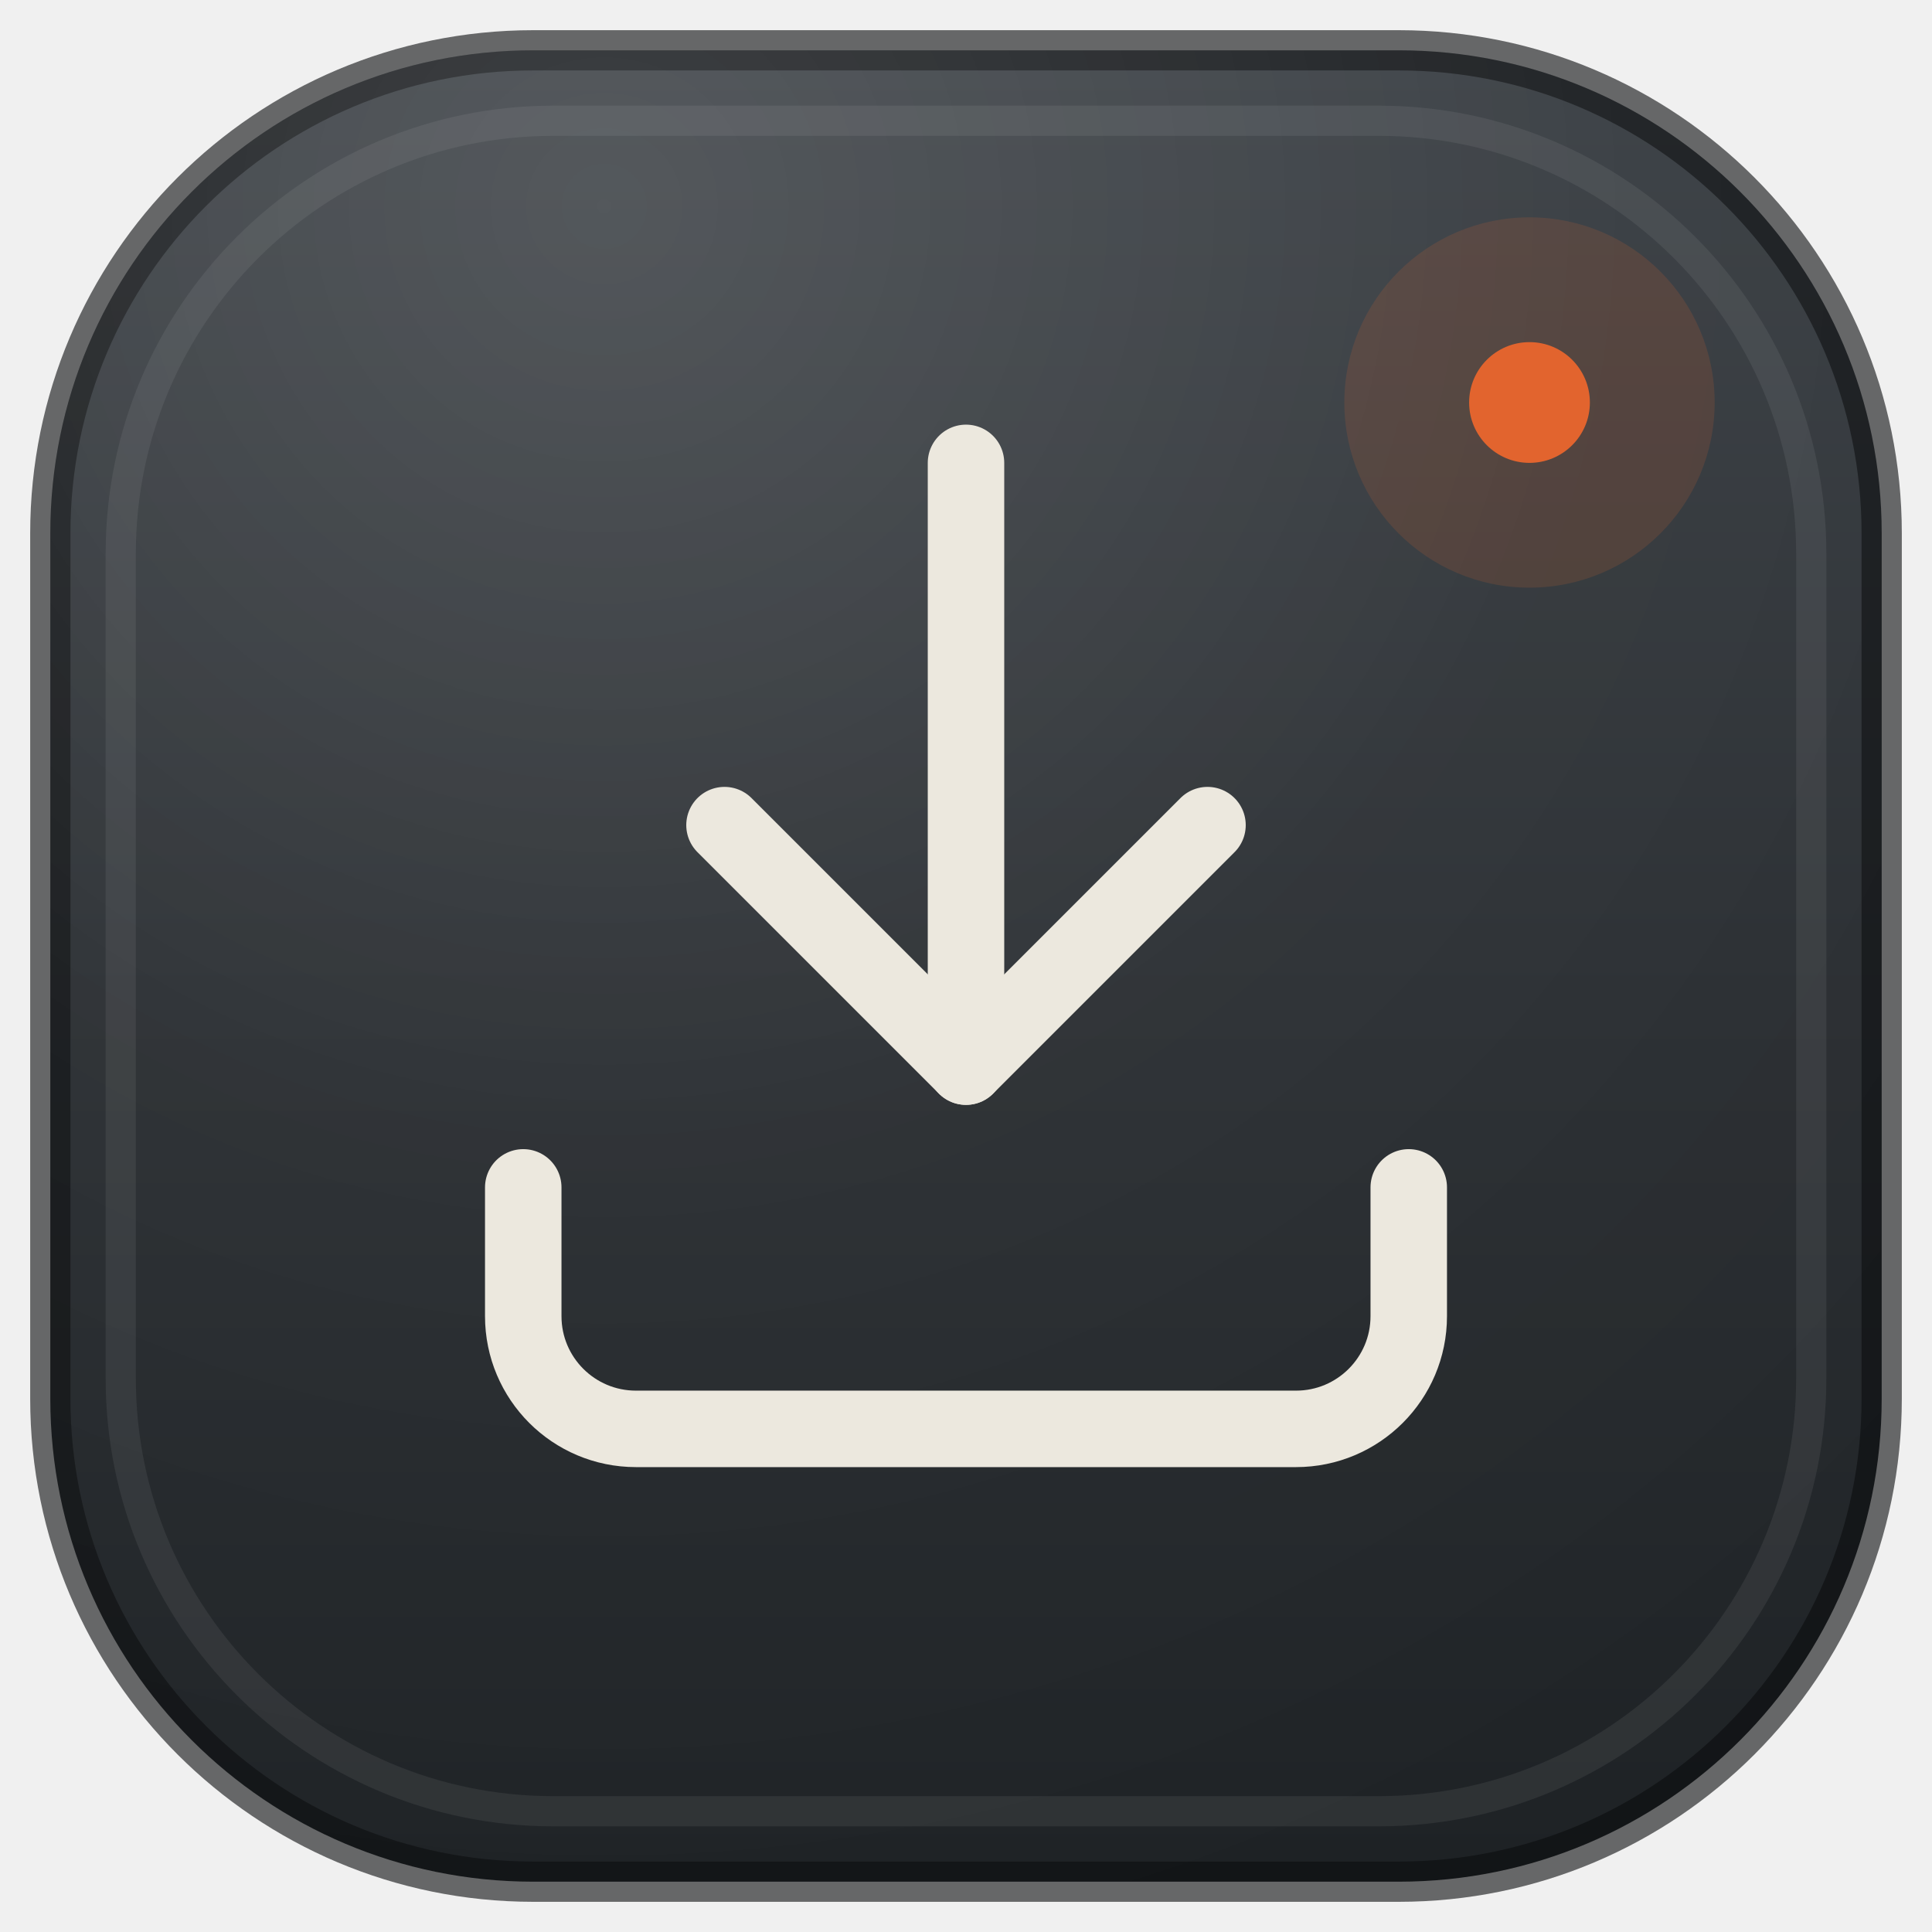
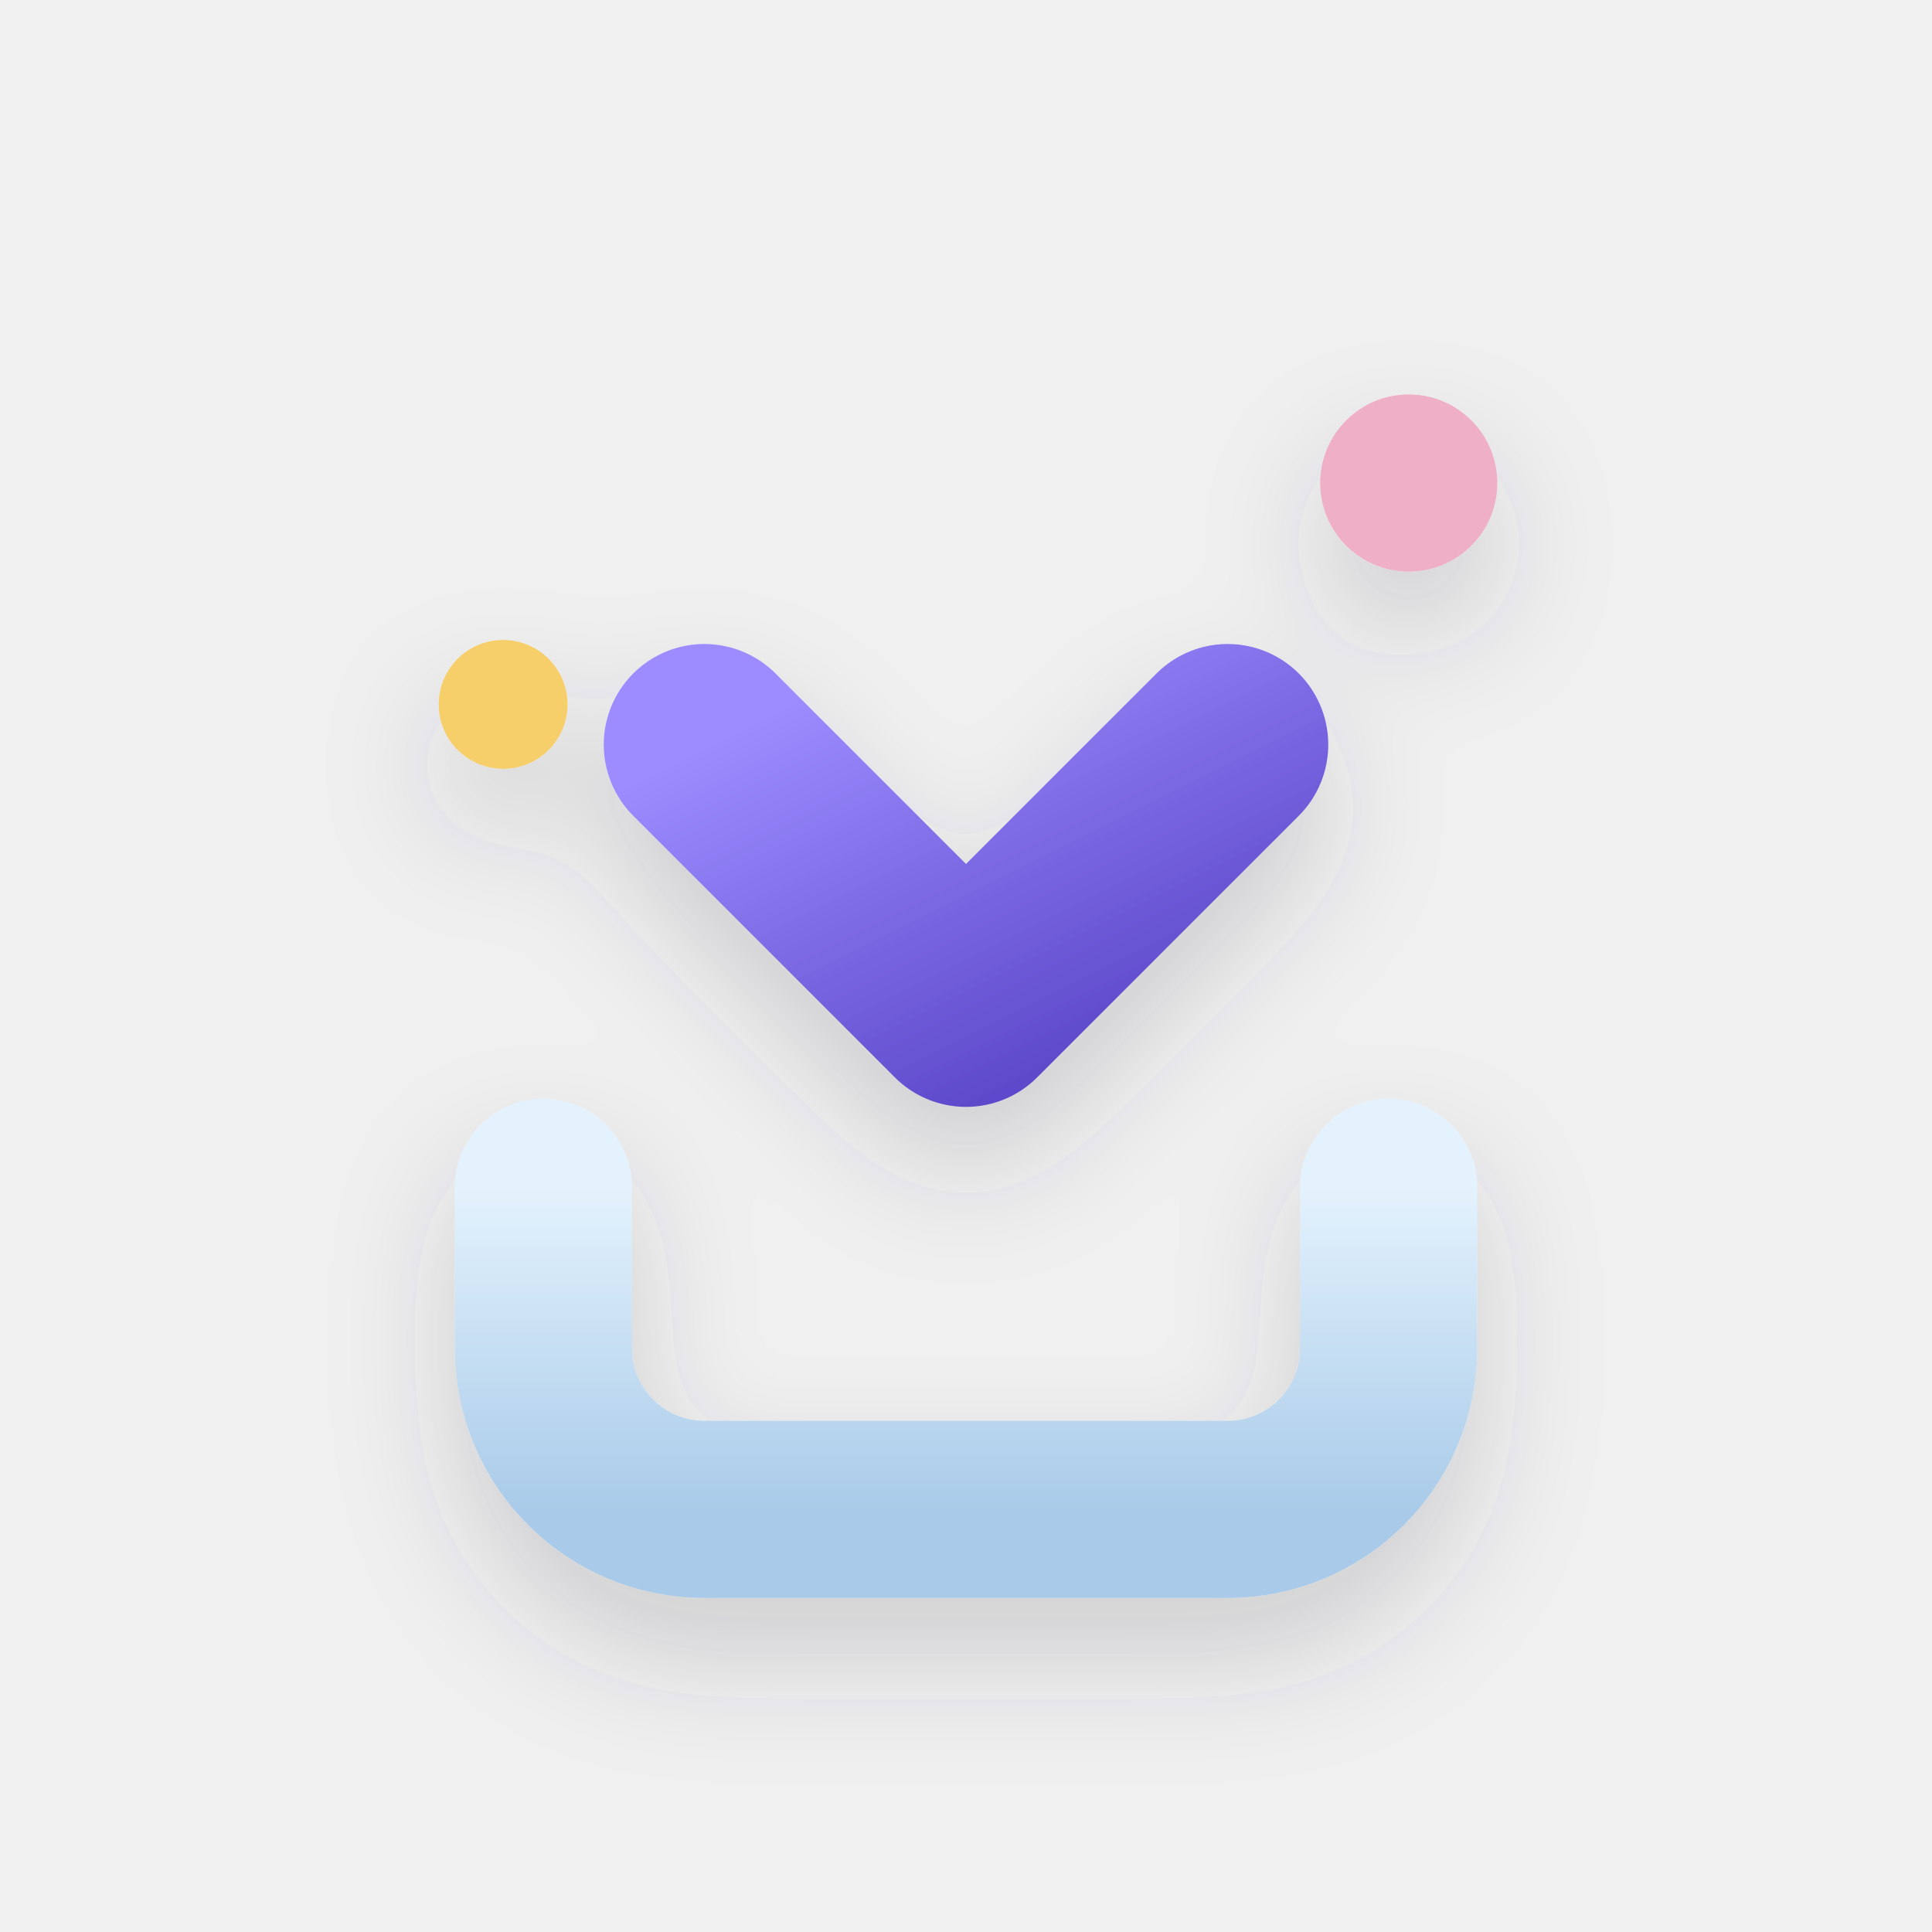
<svg xmlns="http://www.w3.org/2000/svg" width="48" height="48" viewBox="0 0 48 48">
  <defs>
-     <linearGradient id="plate" x1="0" y1="0" x2="0" y2="1">
-       <stop offset="0" stop-color="#3a3f44" />
-       <stop offset=".52" stop-color="#2a2e32" />
-       <stop offset="1" stop-color="#1e2225" />
+     <linearGradient id="a" x1="0" y1="0" x2="1" y2="1">
+       <stop offset="0" stop-color="#9c8cff" />
+       <stop offset="1" stop-color="#5a46c8" />
    </linearGradient>
-     <radialGradient id="sheen" cx=".3" cy=".08" r="1">
-       <stop offset="0" stop-color="#fff" stop-opacity=".14" />
-       <stop offset=".55" stop-color="#fff" stop-opacity=".03" />
-       <stop offset="1" stop-color="#fff" stop-opacity="0" />
-     </radialGradient>
+     <linearGradient id="b" x1="0" y1="0" x2="0" y2="1">
+       <stop offset="0" stop-color="#e4f2fd" />
+       <stop offset="1" stop-color="#a9cbe9" />
+     </linearGradient>
+     <filter id="ds" x="-25%" y="-25%" width="150%" height="150%">
+       <feDropShadow dx="0" dy="1.5" stdDeviation="1.5" flood-color="#3f3f46" flood-opacity=".18" />
+     </filter>
  </defs>
-   <rect x="1.25" y="1.25" width="45.5" height="45.5" rx="12" fill="url(#plate)" stroke="#0a0c0e" stroke-opacity=".6" />
-   <rect x="1.25" y="1.25" width="45.5" height="45.5" rx="12" fill="url(#sheen)" />
-   <rect x="3" y="3" width="42" height="42" rx="10.75" fill="none" stroke="#fff" stroke-opacity=".07" stroke-width=".75" />
-   <circle cx="38" cy="10" r="4.6" fill="#e2642e" opacity=".16" />
-   <circle cx="38" cy="10" r="1.5" fill="#e2642e" />
-   <g fill="none" stroke="#ece8de" stroke-width="1.9" stroke-linecap="round" stroke-linejoin="round">
-     <path d="M24 11.5v15" />
-     <path d="M18 20.5l6 6 6-6" />
-     <path d="M13 29.5v3.2a2.8 2.8 0 0 0 2.8 2.8h16.4a2.8 2.8 0 0 0 2.8-2.8v-3.2" />
+   <g filter="url(#ds)" fill="none" stroke-linecap="round" stroke-linejoin="round">
+     <path d="M13.5 29.5v4a4 4 0 0 0 4 4h13a4 4 0 0 0 4-4v-4" stroke="url(#b)" stroke-width="4.4" />
+     <path d="M24 10.5v13.5" stroke="url(#a)" stroke-width="5" />
+     <path d="M17.5 18.5l6.5 6.5 6.5-6.5" stroke="url(#a)" stroke-width="5" />
+     <circle cx="35" cy="12" r="2.2" fill="#efafc6" stroke="none" />
+     <circle cx="12.5" cy="17.5" r="1.6" fill="#f6ce6b" stroke="none" />
  </g>
</svg>
